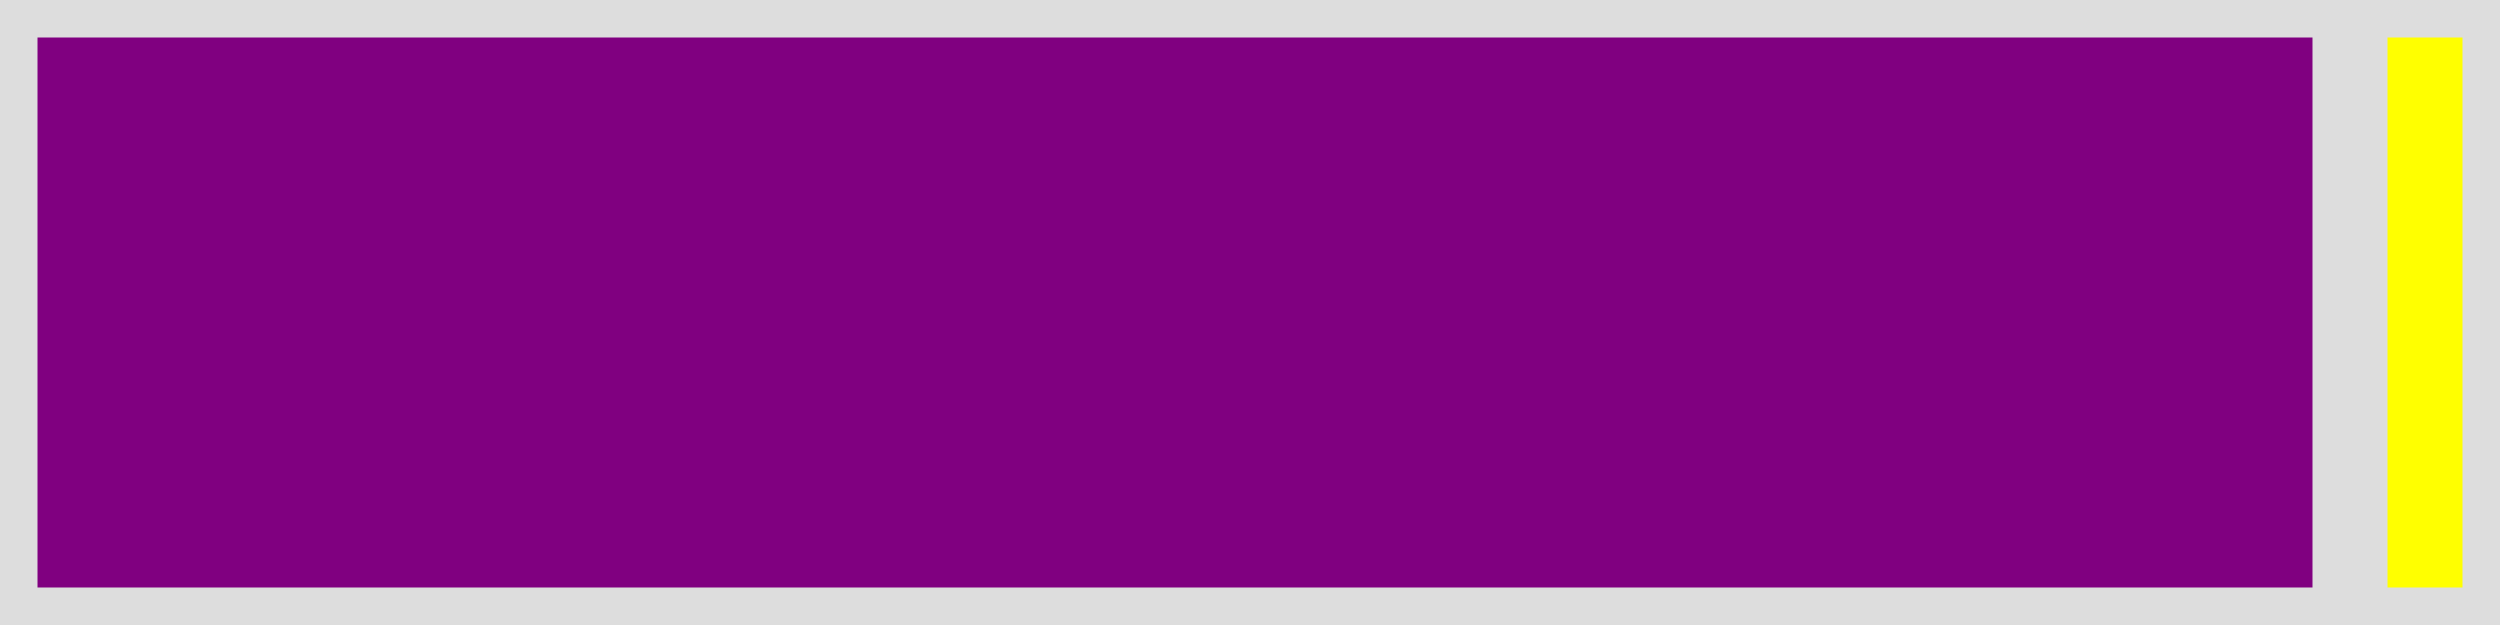
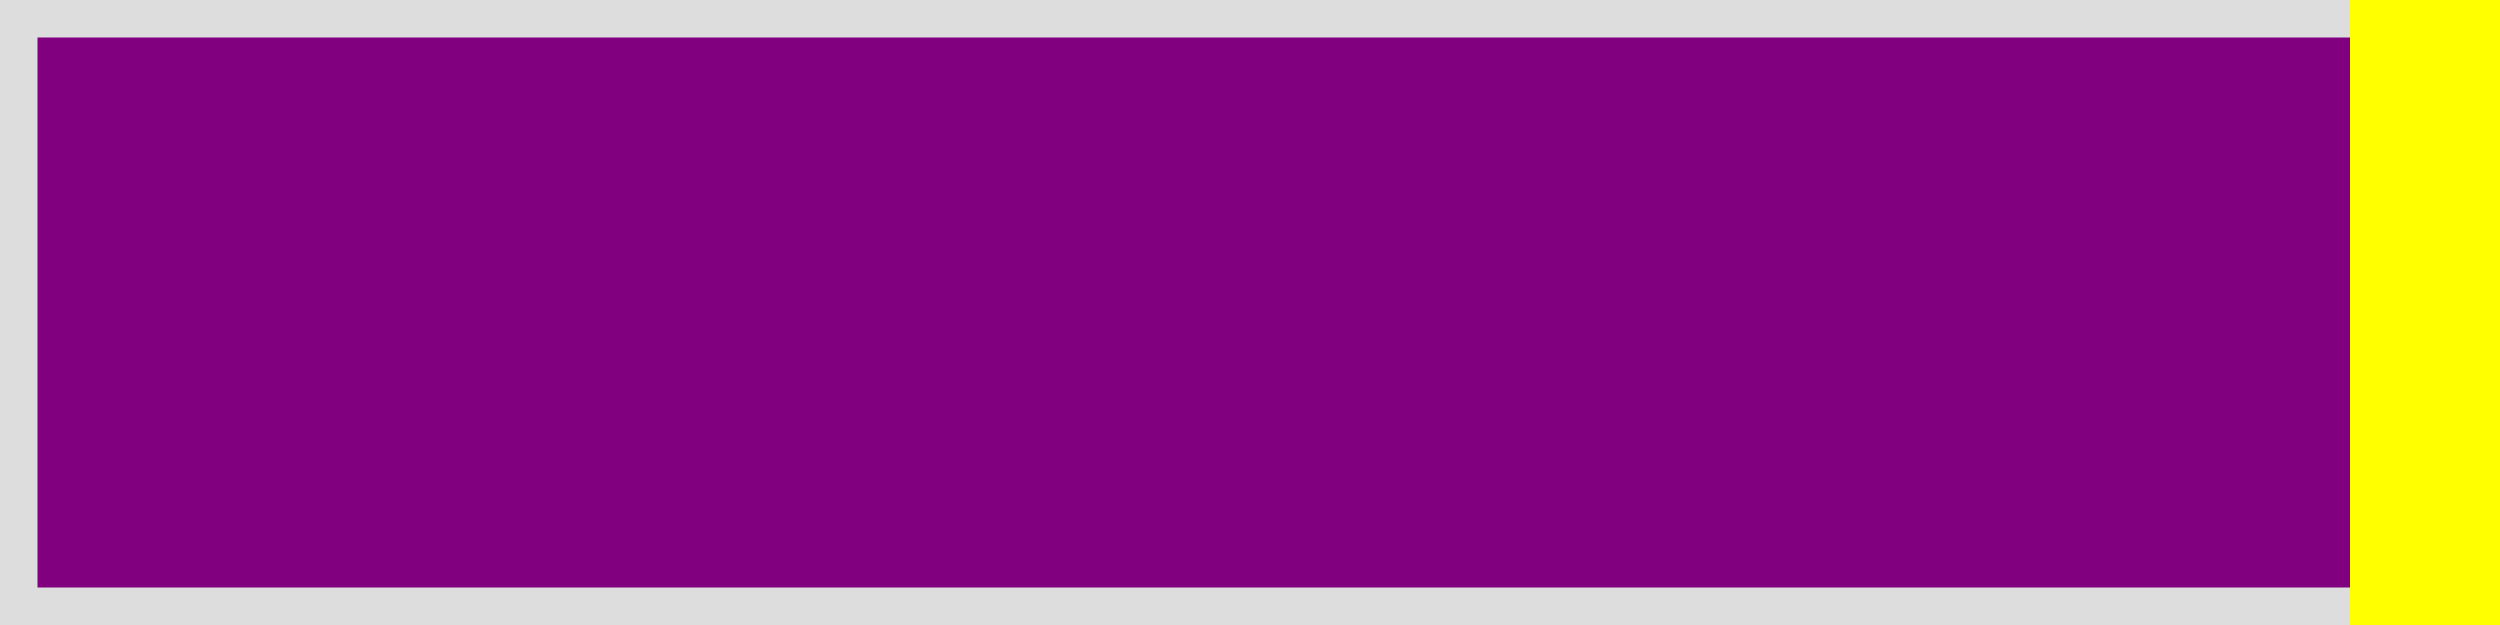
- <svg xmlns="http://www.w3.org/2000/svg" height="25" width="100" style="fill:purple; stroke-width:3; stroke:#ddd" viewBox="0 0 100 25">
+ <svg xmlns="http://www.w3.org/2000/svg" viewBox="0 0 100 25" style="fill:purple; stroke-width:3; stroke:#ddd" width="100%" height="100%">
  <rect x="0" y="0" width="100" height="25" fill="#ddd" />
  <defs>
    <clipPath id="minichart-1">
      <rect width="100" height="25" />
    </clipPath>
  </defs>
  <g clip-path="url(#minichart-1)">
    <rect x="0" y="0" height="25" width="100.0" style="fill:purple; stroke-width:3; stroke:#ddd" />
-     <rect x="94" y="0" height="25" width="6" fill="yellow" />
+     <rect x="94" y="0" height="25" width="6" fill="yellow" stroke-width="0" />
  </g>
</svg>
